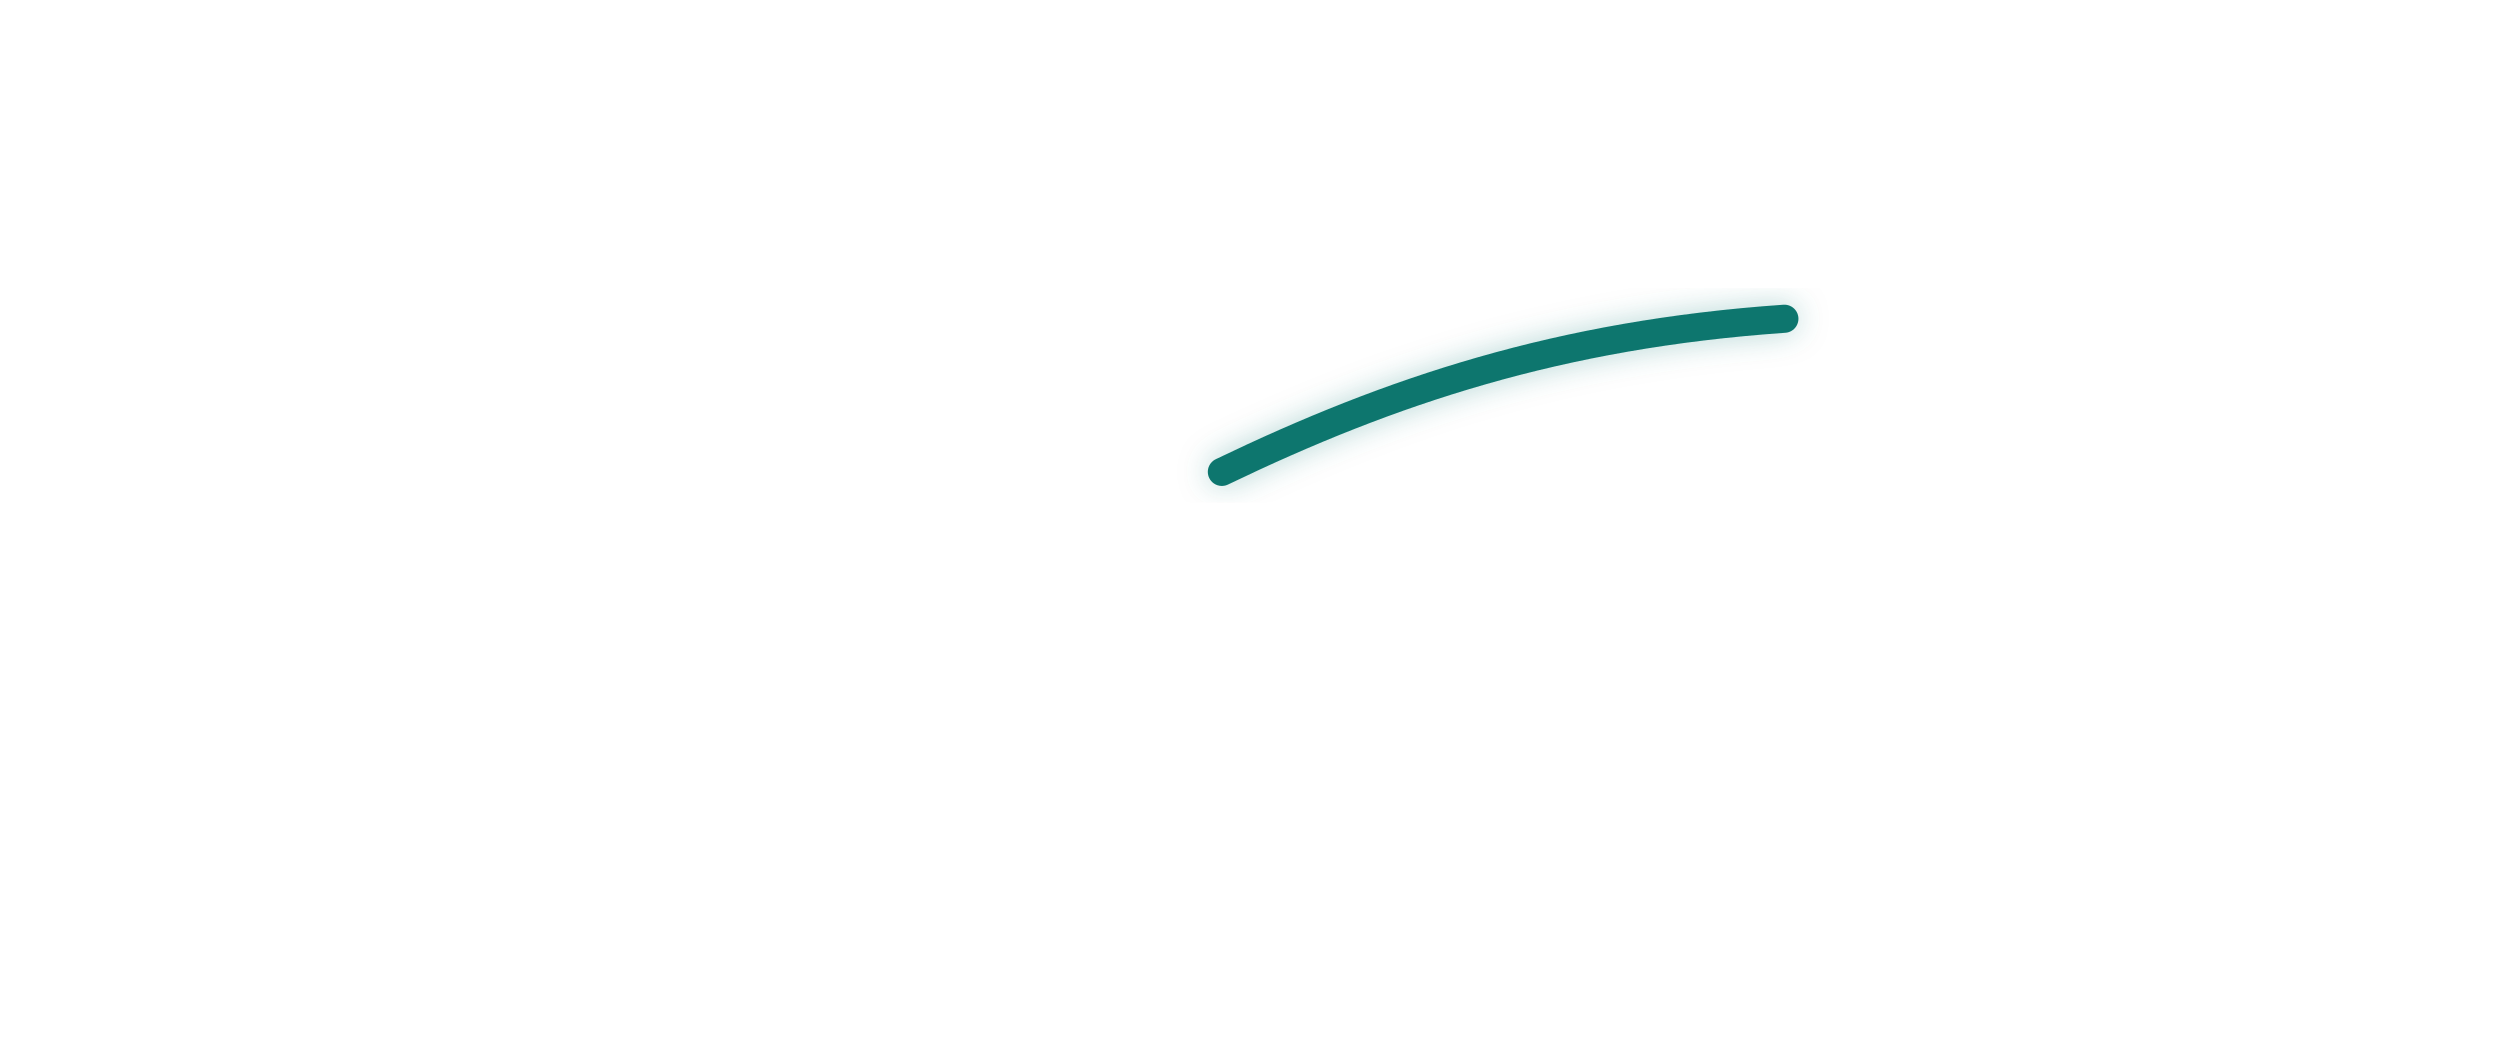
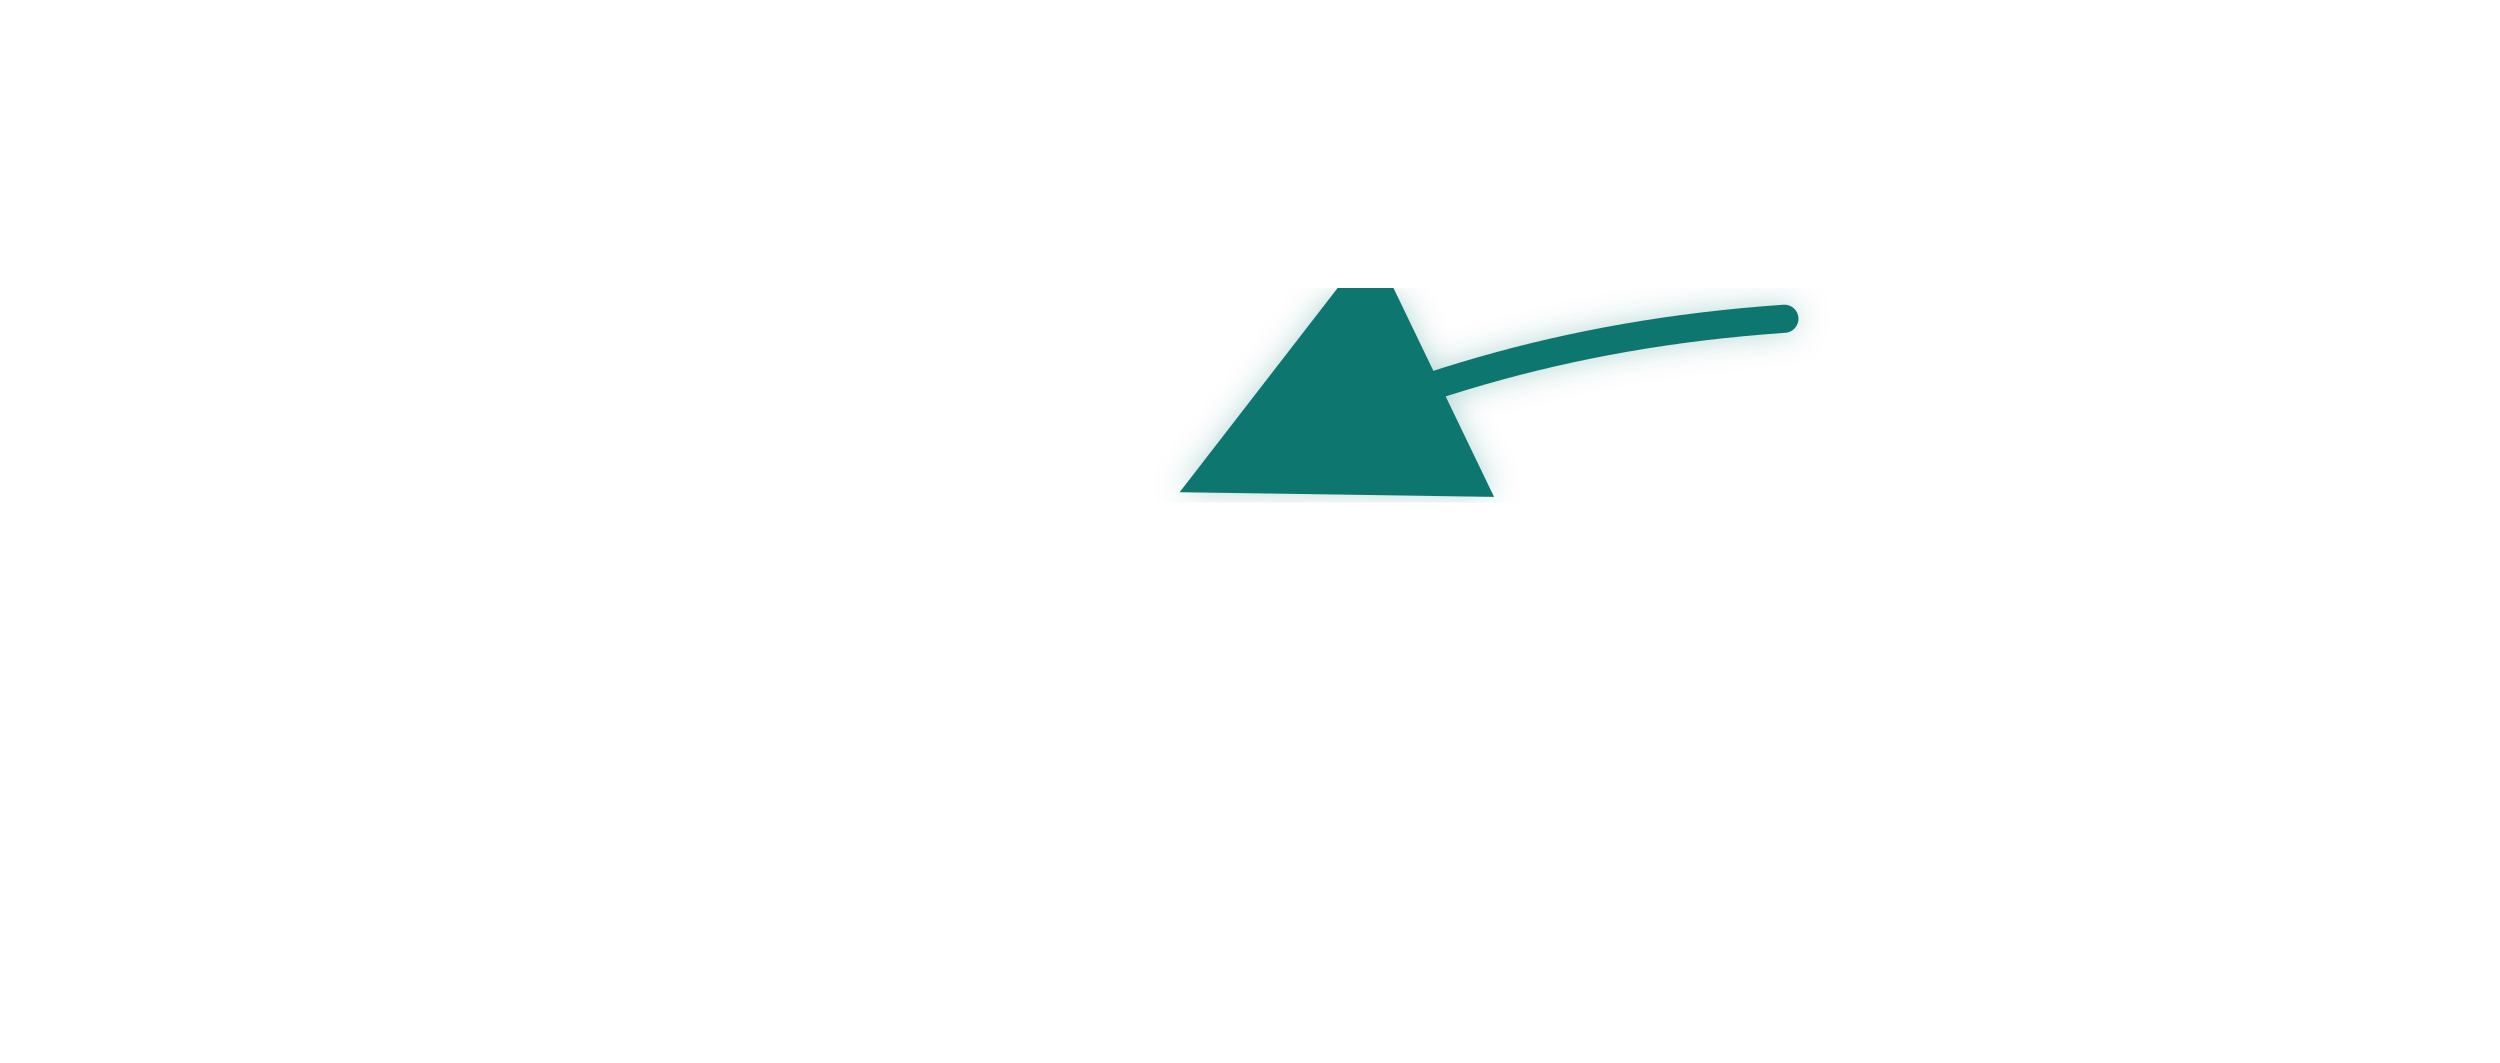
<svg xmlns="http://www.w3.org/2000/svg" viewBox="0 0 1600 680" role="img" aria-hidden="true">
  <defs>
    <filter id="glow" x="-20%" y="-20%" width="140%" height="140%">
      <feDropShadow dx="0" dy="0" stdDeviation="10" flood-color="#0f766e" flood-opacity="0.30" />
    </filter>
+     <marker id="arrow" viewBox="0 0 12 12" refX="10" refY="6" markerWidth="10" markerHeight="10" orient="auto-start-reverse">
+       <path d="M 0 0 L 12 6 L 0 12 z" fill="#0f766e" />
+     </marker>
  </defs>
-   <path d="M 782 302 C 890 250 998 214 1142 204" stroke="#0f766e" stroke-width="18" stroke-linecap="round" fill="none" filter="url(#glow)" />
+   <path d="M 1142 204 C 998 214 890 250 782 302" stroke="#0f766e" stroke-width="18" stroke-linecap="round" fill="none" filter="url(#glow)" marker-end="url(#arrow)" />
</svg>
